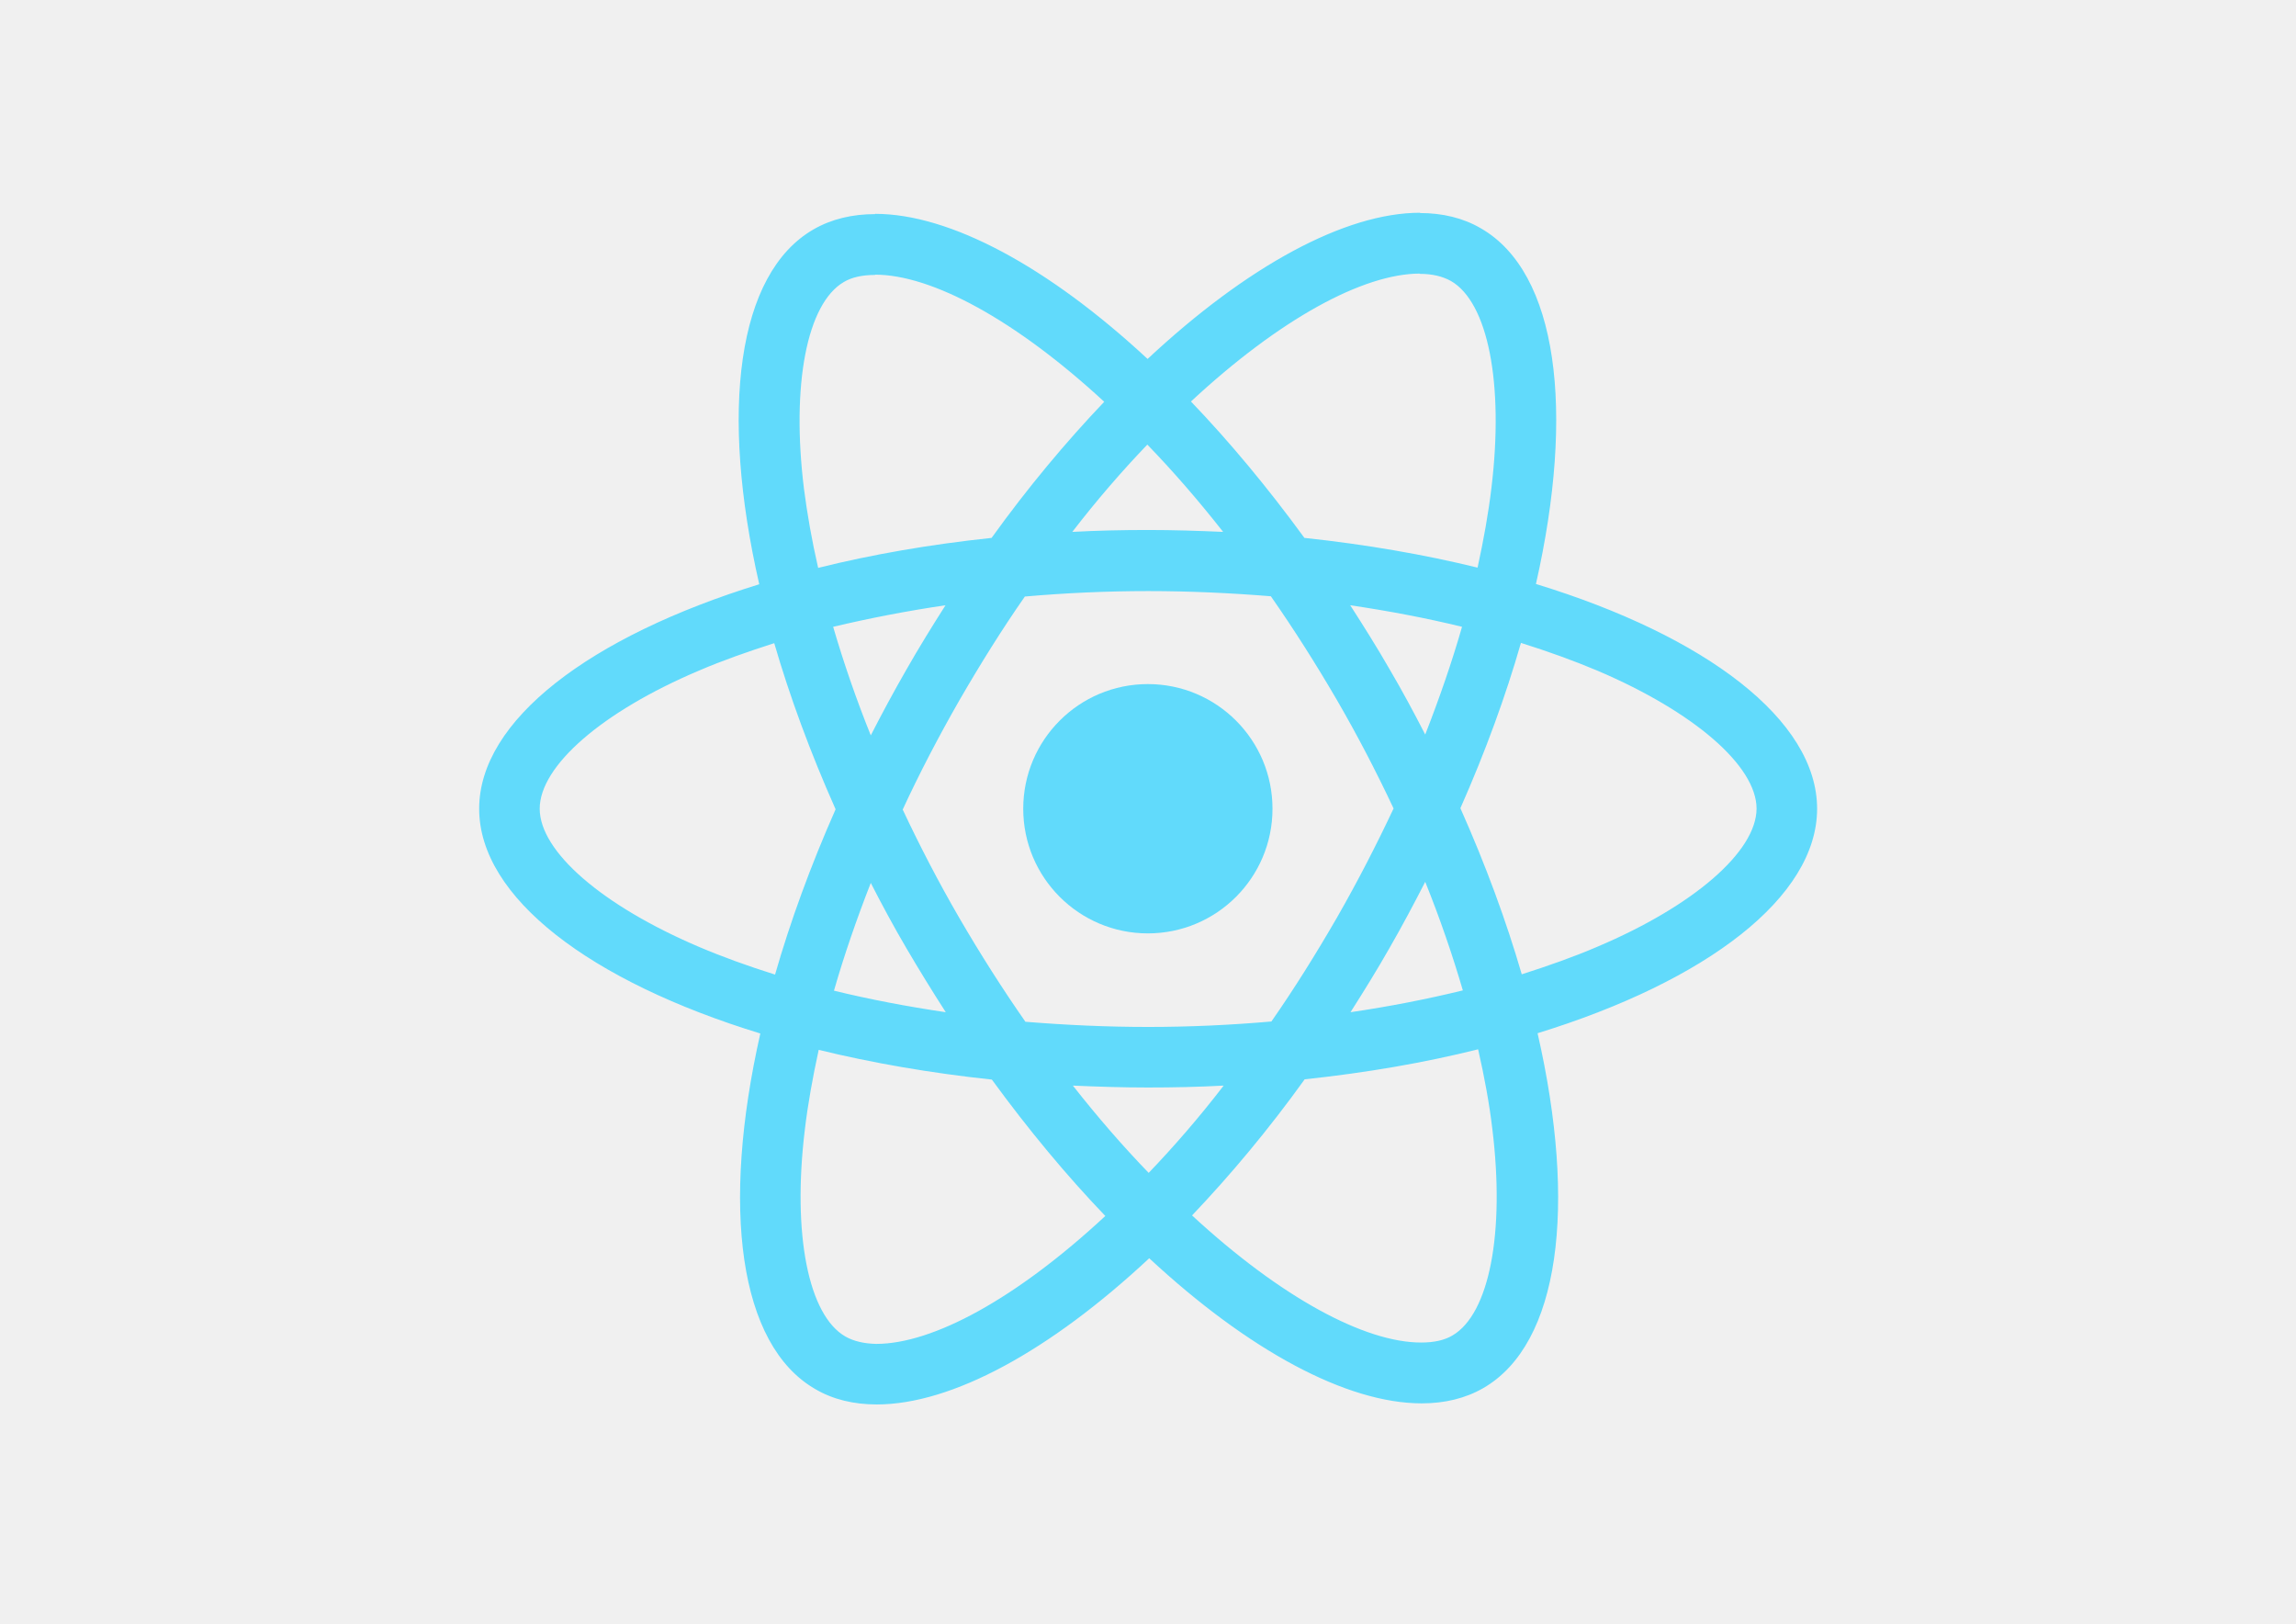
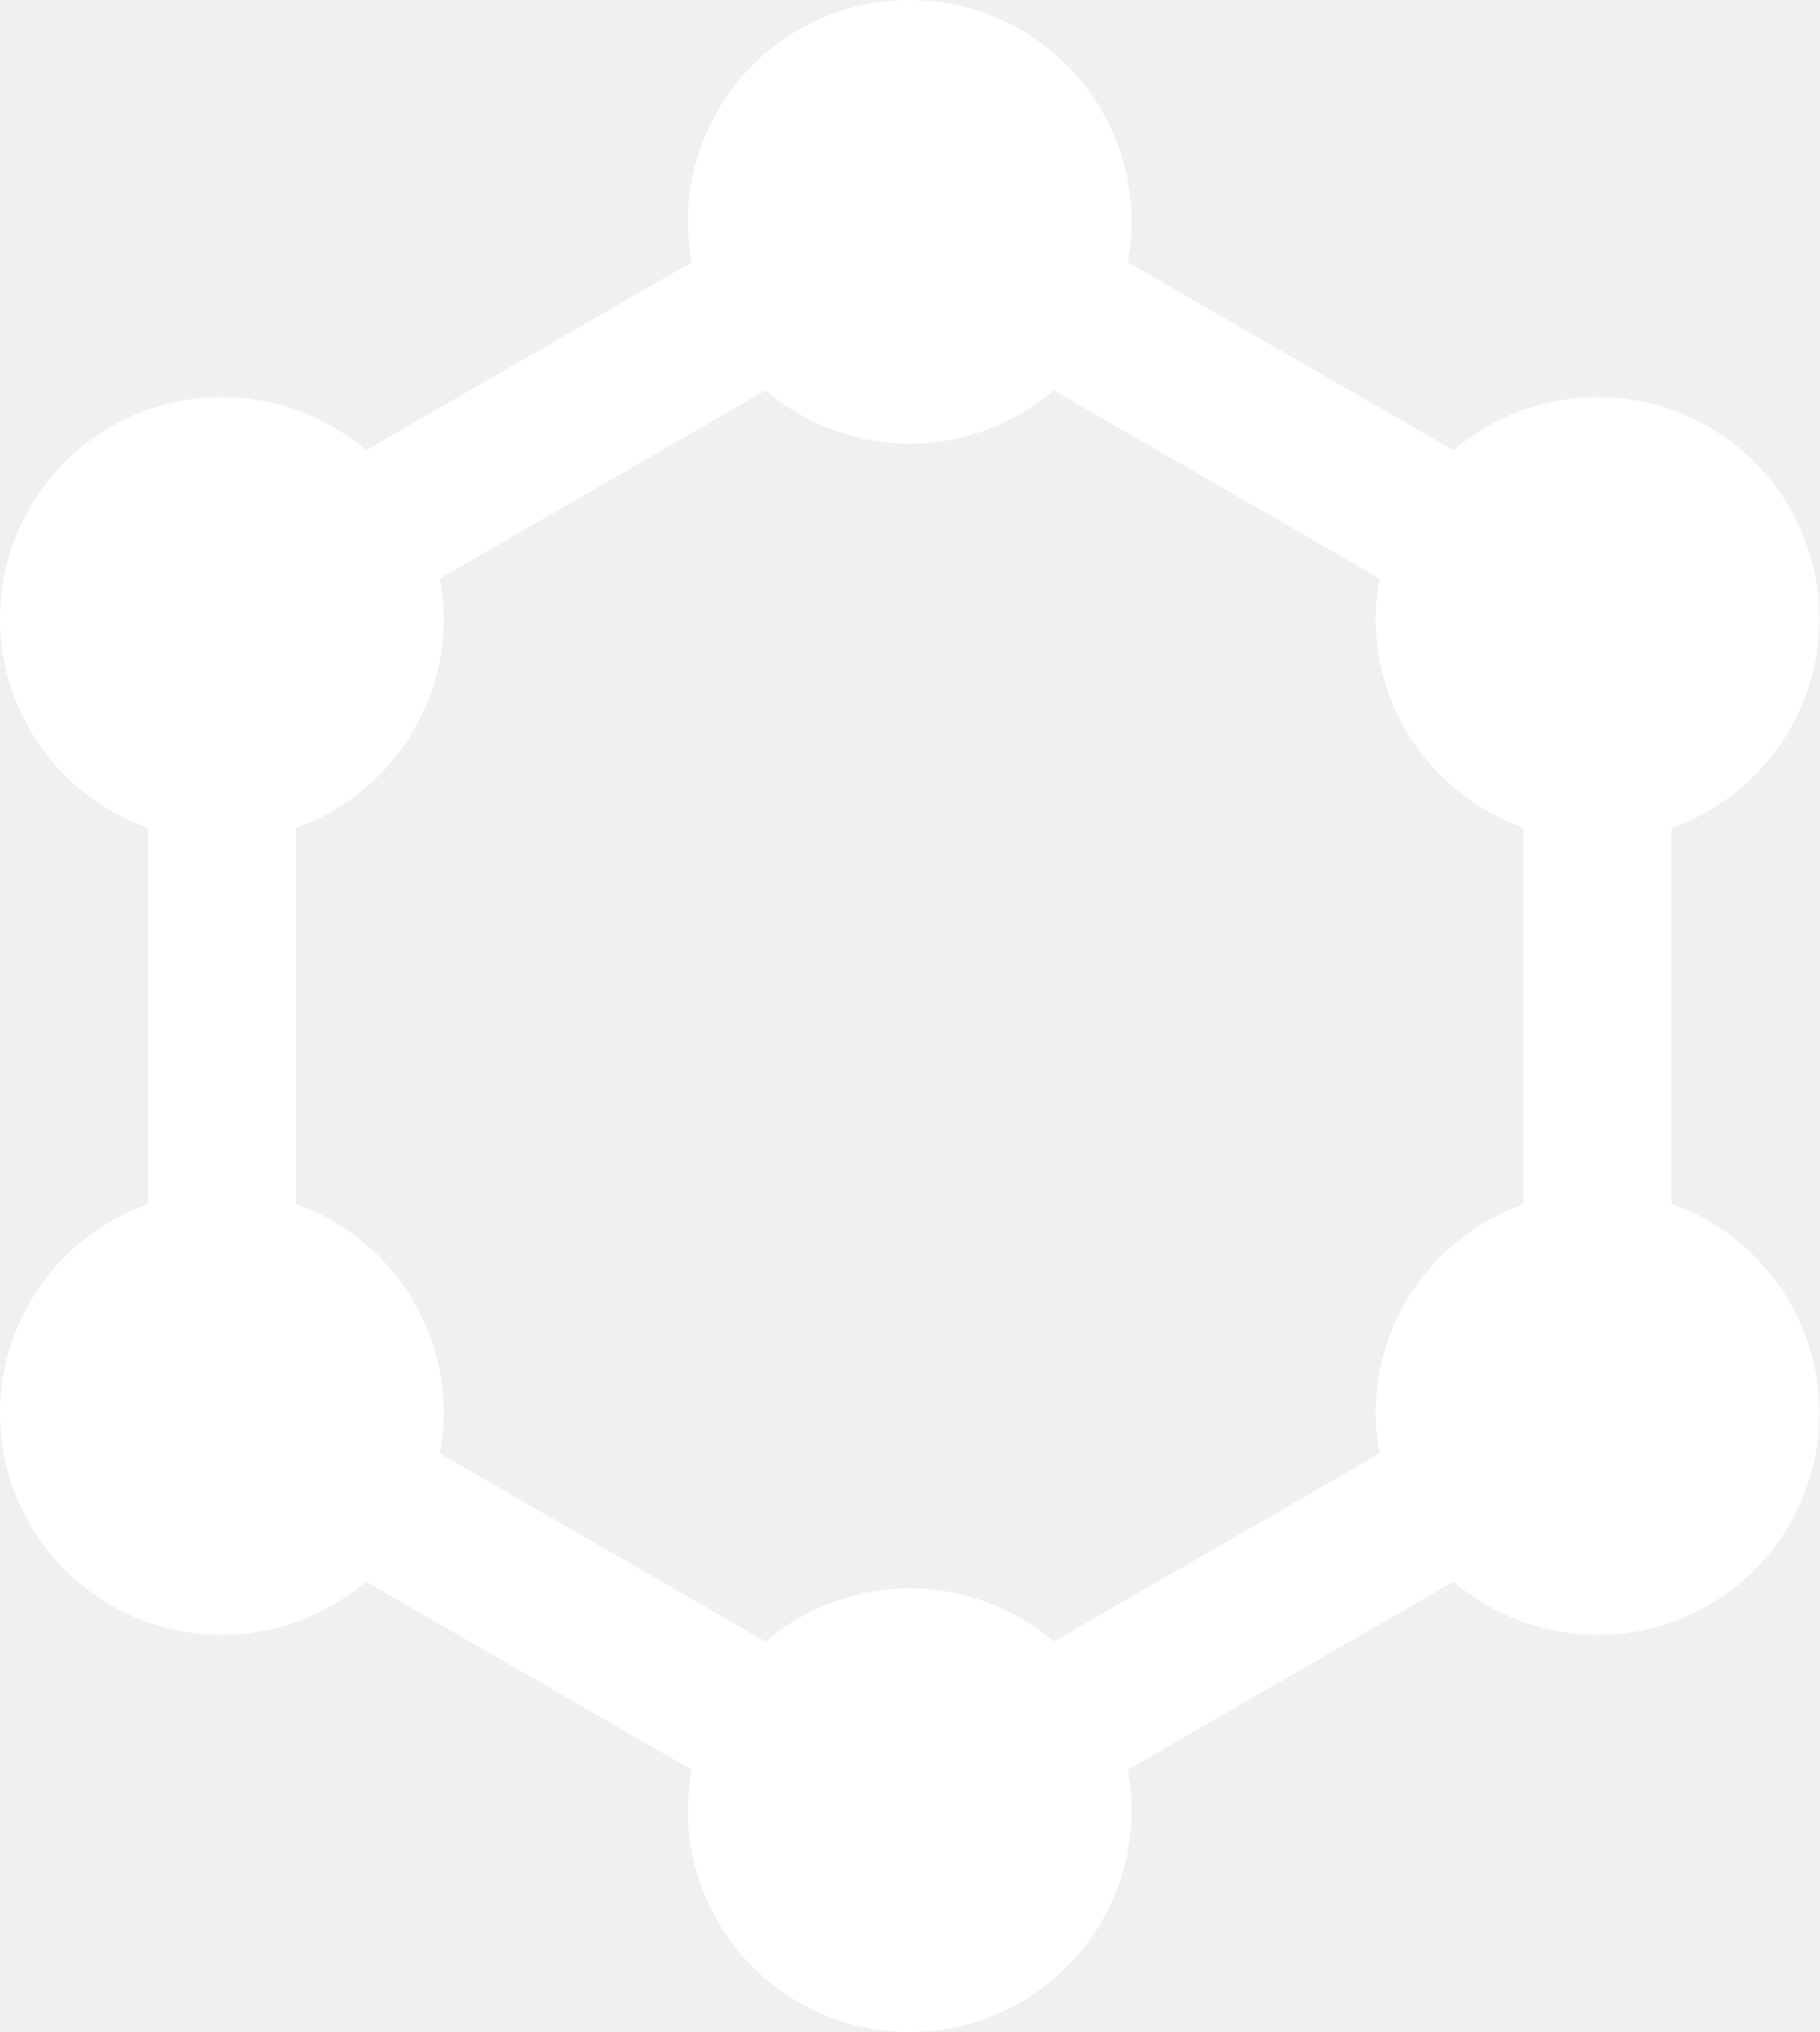
- <svg xmlns="http://www.w3.org/2000/svg" viewBox="0 0 841.9 595.3">
-   <g fill="#61DAFB">
-     <path d="M666.3 296.5c0-32.5-40.7-63.3-103.1-82.4 14.4-63.6 8-114.2-20.2-130.4-6.5-3.8-14.1-5.6-22.4-5.6v22.3c4.6 0 8.3.9 11.4 2.6 13.6 7.8 19.5 37.5 14.9 75.7-1.1 9.4-2.9 19.3-5.1 29.4-19.6-4.8-41-8.5-63.5-10.9-13.5-18.5-27.5-35.3-41.6-50 32.6-30.3 63.2-46.9 84-46.9V78c-27.5 0-63.5 19.6-99.9 53.6-36.4-33.8-72.4-53.2-99.9-53.2v22.3c20.7 0 51.4 16.5 84 46.6-14 14.7-28 31.4-41.3 49.9-22.6 2.4-44 6.1-63.6 11-2.3-10-4-19.7-5.2-29-4.7-38.2 1.1-67.9 14.6-75.8 3-1.8 6.9-2.6 11.5-2.6V78.5c-8.4 0-16 1.8-22.6 5.6-28.1 16.2-34.4 66.7-19.9 130.1-62.2 19.2-102.7 49.9-102.7 82.3 0 32.5 40.7 63.3 103.1 82.4-14.4 63.6-8 114.2 20.2 130.4 6.5 3.8 14.1 5.6 22.5 5.6 27.5 0 63.5-19.6 99.9-53.6 36.4 33.8 72.4 53.2 99.9 53.2 8.4 0 16-1.8 22.6-5.6 28.1-16.2 34.4-66.7 19.9-130.1 62-19.1 102.5-49.9 102.5-82.3zm-130.2-66.7c-3.7 12.9-8.3 26.2-13.5 39.5-4.1-8-8.4-16-13.1-24-4.6-8-9.5-15.8-14.4-23.4 14.2 2.1 27.9 4.7 41 7.9zm-45.8 106.5c-7.8 13.5-15.8 26.3-24.1 38.2-14.9 1.3-30 2-45.2 2-15.1 0-30.2-.7-45-1.9-8.3-11.9-16.4-24.6-24.2-38-7.6-13.1-14.5-26.4-20.8-39.8 6.2-13.4 13.2-26.8 20.7-39.9 7.8-13.5 15.8-26.3 24.1-38.2 14.9-1.3 30-2 45.2-2 15.1 0 30.2.7 45 1.9 8.3 11.9 16.4 24.6 24.2 38 7.6 13.1 14.5 26.4 20.8 39.8-6.3 13.4-13.2 26.8-20.7 39.9zm32.3-13c5.4 13.4 10 26.8 13.8 39.8-13.1 3.2-26.9 5.9-41.2 8 4.9-7.7 9.8-15.6 14.4-23.7 4.6-8 8.9-16.1 13-24.1zM421.2 430c-9.3-9.6-18.6-20.3-27.8-32 9 .4 18.2.7 27.5.7 9.4 0 18.7-.2 27.8-.7-9 11.7-18.3 22.4-27.5 32zm-74.4-58.9c-14.2-2.1-27.9-4.7-41-7.9 3.7-12.9 8.3-26.2 13.5-39.5 4.1 8 8.4 16 13.1 24 4.7 8 9.5 15.8 14.4 23.4zM420.7 163c9.3 9.6 18.6 20.3 27.8 32-9-.4-18.2-.7-27.5-.7-9.4 0-18.7.2-27.8.7 9-11.7 18.3-22.4 27.5-32zm-74 58.9c-4.9 7.7-9.8 15.6-14.4 23.7-4.6 8-8.9 16-13 24-5.4-13.4-10-26.8-13.8-39.8 13.1-3.1 26.9-5.8 41.2-7.9zm-90.5 125.2c-35.4-15.1-58.3-34.9-58.3-50.6 0-15.7 22.9-35.6 58.3-50.6 8.6-3.7 18-7 27.7-10.1 5.7 19.6 13.2 40 22.5 60.9-9.2 20.8-16.6 41.1-22.2 60.6-9.9-3.1-19.3-6.5-28-10.2zM310 490c-13.6-7.8-19.5-37.5-14.9-75.7 1.1-9.4 2.9-19.3 5.1-29.4 19.6 4.8 41 8.5 63.5 10.9 13.5 18.5 27.5 35.3 41.6 50-32.6 30.3-63.2 46.9-84 46.9-4.5-.1-8.3-1-11.3-2.7zm237.2-76.2c4.7 38.2-1.1 67.9-14.6 75.8-3 1.8-6.9 2.6-11.5 2.6-20.7 0-51.4-16.5-84-46.6 14-14.7 28-31.4 41.3-49.9 22.6-2.4 44-6.1 63.6-11 2.3 10.1 4.1 19.8 5.2 29.1zm38.5-66.7c-8.6 3.7-18 7-27.7 10.1-5.7-19.6-13.2-40-22.5-60.9 9.2-20.8 16.6-41.1 22.2-60.6 9.9 3.1 19.3 6.5 28.1 10.2 35.4 15.1 58.3 34.9 58.3 50.6-.1 15.7-23 35.6-58.4 50.6zM320.8 78.4z" />
-     <circle cx="420.9" cy="296.5" r="45.7" />
-     <path d="M520.5 78.1z" />
+ <svg xmlns="http://www.w3.org/2000/svg" width="246.04" height="274.81" version="1.1" viewBox="0 0 65.097 72.711">
+   <g transform="translate(-16.79 -23.539)">
+     <path transform="scale(.26458)" d="m186.48 88.967a30 30 0 0 0-30 30 30 30 0 0 0 0.525 5.471l-44.051 25.432a30 30 0 0 0-19.492-7.199 30 30 0 0 0-30 30 30 30 0 0 0 20 28.262v50.883a30 30 0 0 0-20 28.264 30 30 0 0 0 30 30 30 30 0 0 0 19.477-7.209l44.066 25.441a30 30 0 0 0-0.525 5.471 30 30 0 0 0 30 30 30 30 0 0 0 30-30 30 30 0 0 0-0.506-5.481l44.047-25.432a30 30 0 0 0 19.477 7.209 30 30 0 0 0 30-30 30 30 0 0 0-20-28.283v-50.863a30 30 0 0 0 20-28.262 30 30 0 0 0-30-30 30 30 0 0 0-19.477 7.209l-44.064-25.441a30 30 0 0 0 0.523-5.471 30 30 0 0 0-30-30zm-19.477 52.791a30 30 0 0 0 19.477 7.209 30 30 0 0 0 19.477-7.209l44.066 25.441a30 30 0 0 0-0.525 5.471 30 30 0 0 0 20 28.262v50.883a30 30 0 0 0-20 28.264 30 30 0 0 0 0.525 5.471l-44.049 25.432a30 30 0 0 0-19.494-7.199 30 30 0 0 0-19.477 7.209l-44.064-25.441a30 30 0 0 0 0.523-5.471 30 30 0 0 0-20-28.285v-50.861a30 30 0 0 0 20-28.262 30 30 0 0 0-0.506-5.481z" color="#000000" fill="#fff" fill-rule="evenodd" stroke-width=".43" style="-inkscape-stroke:none" />
  </g>
</svg>
